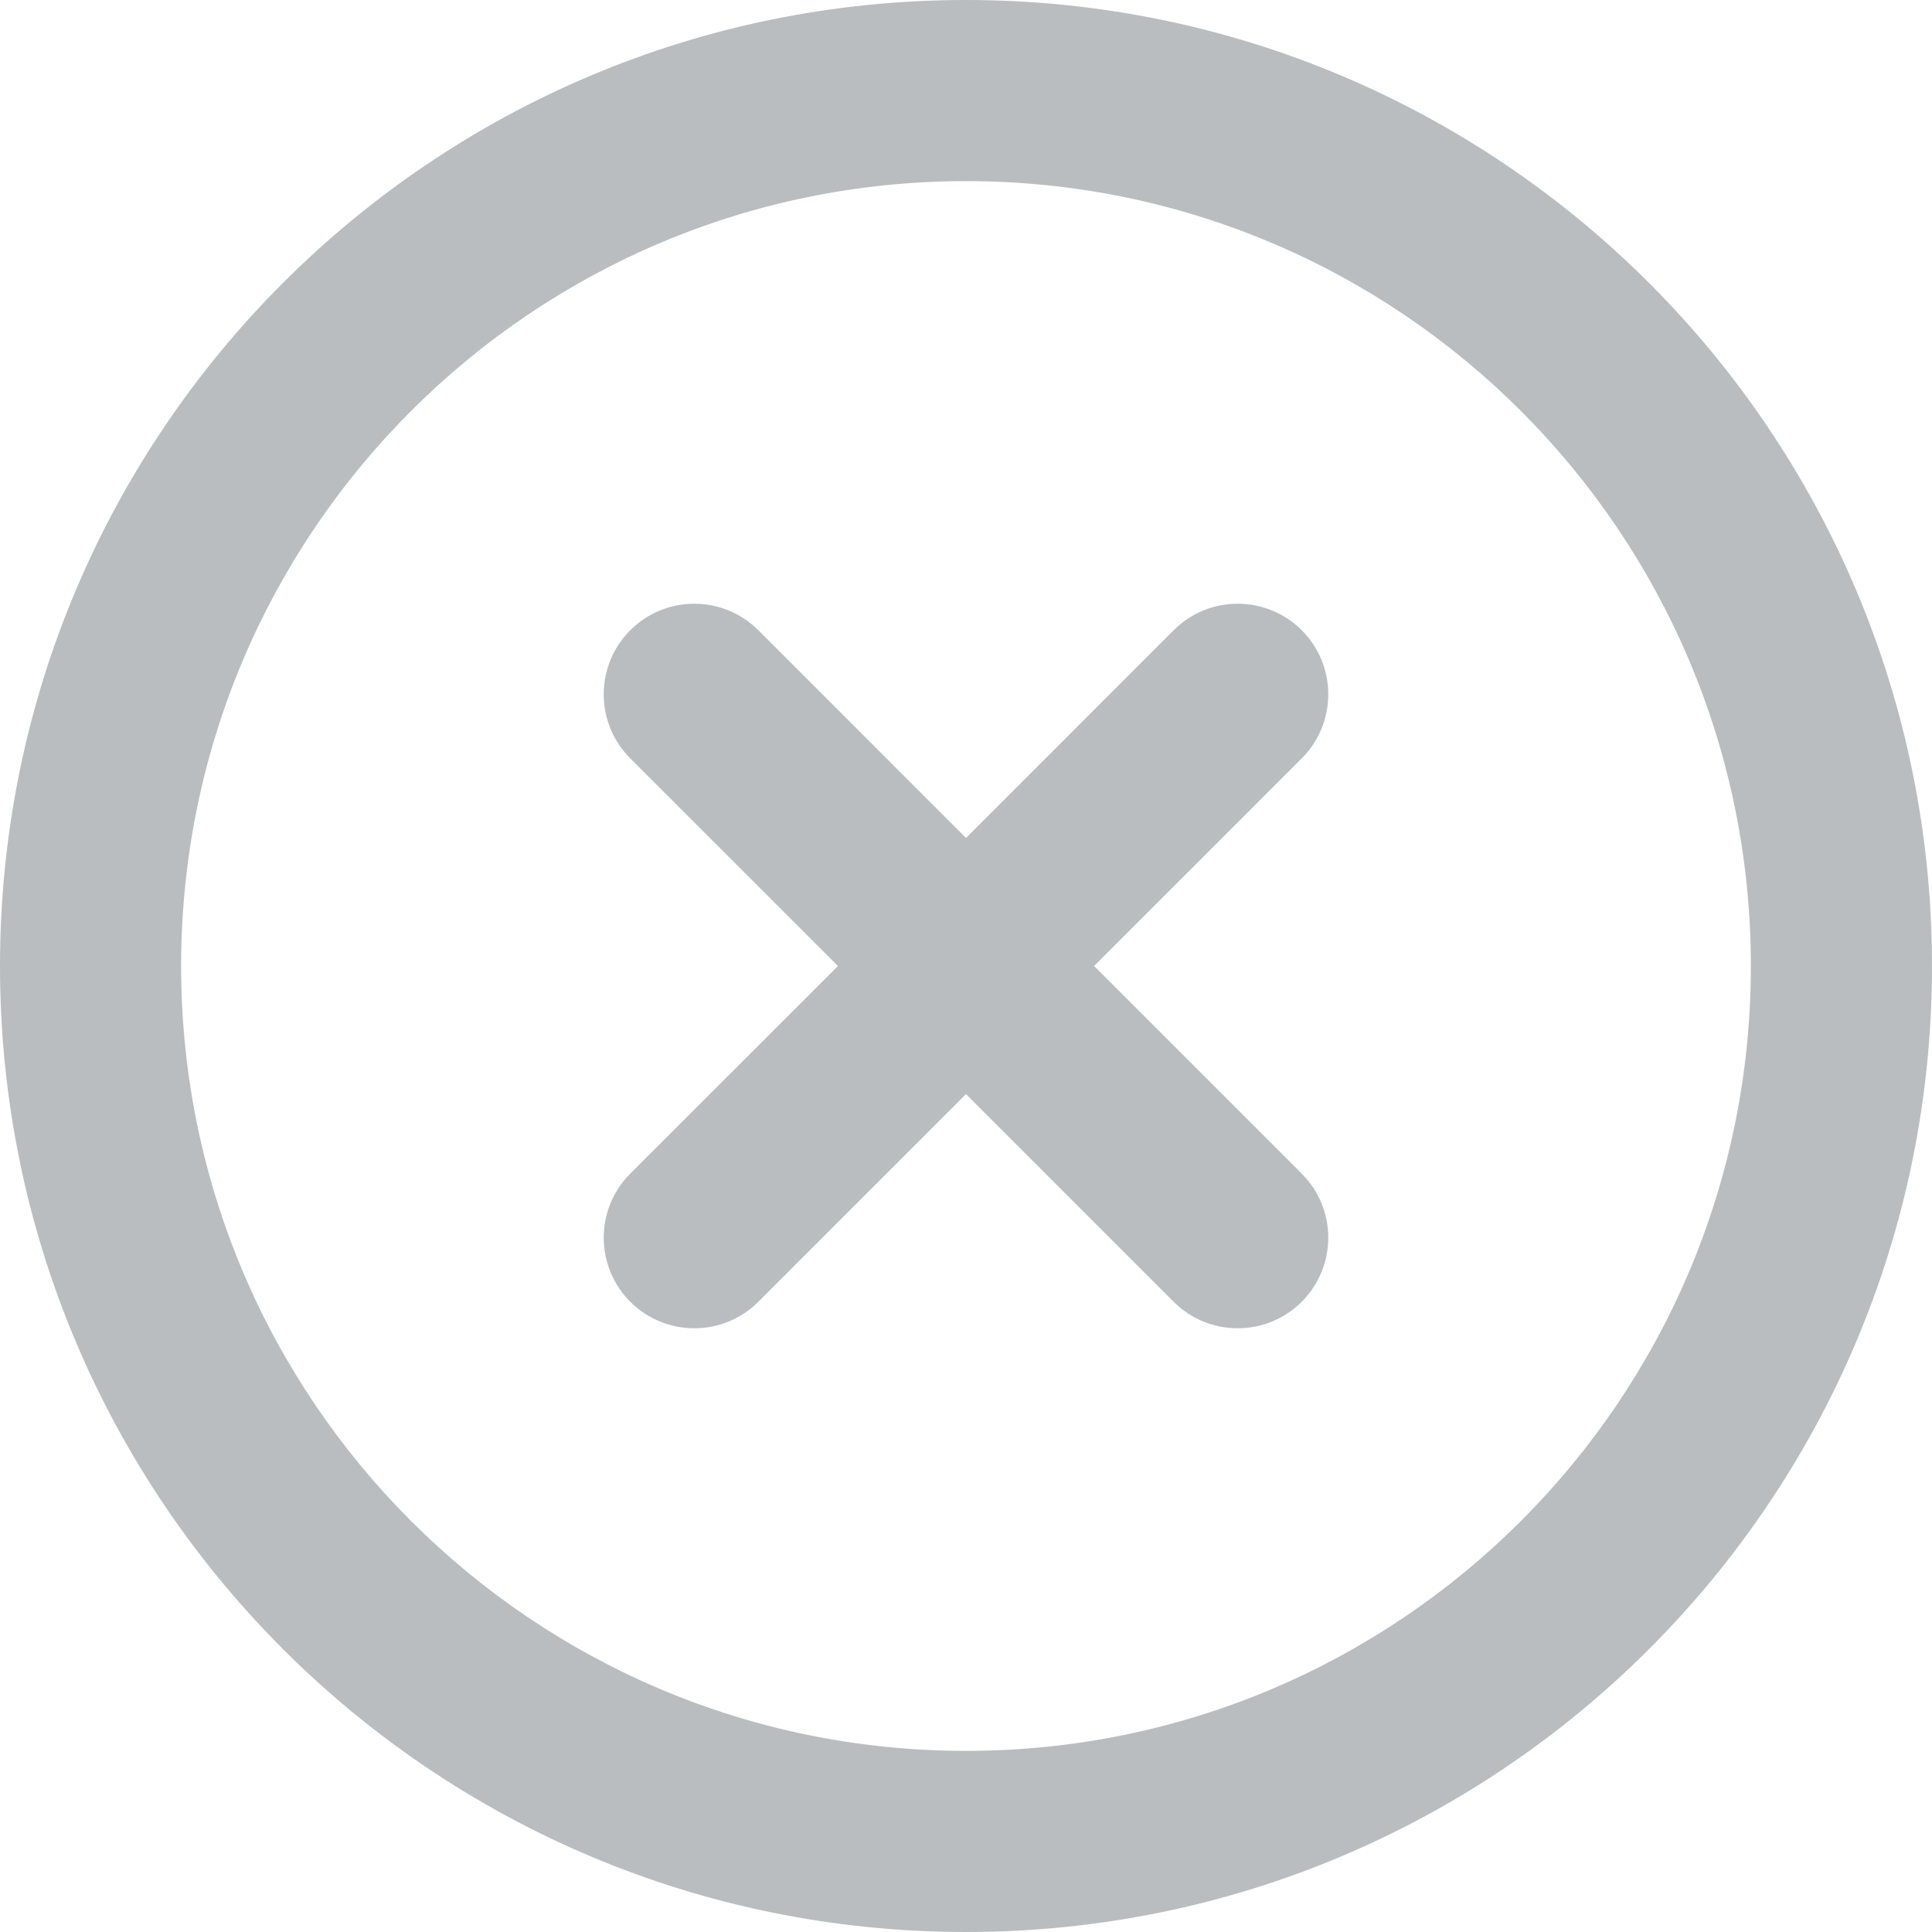
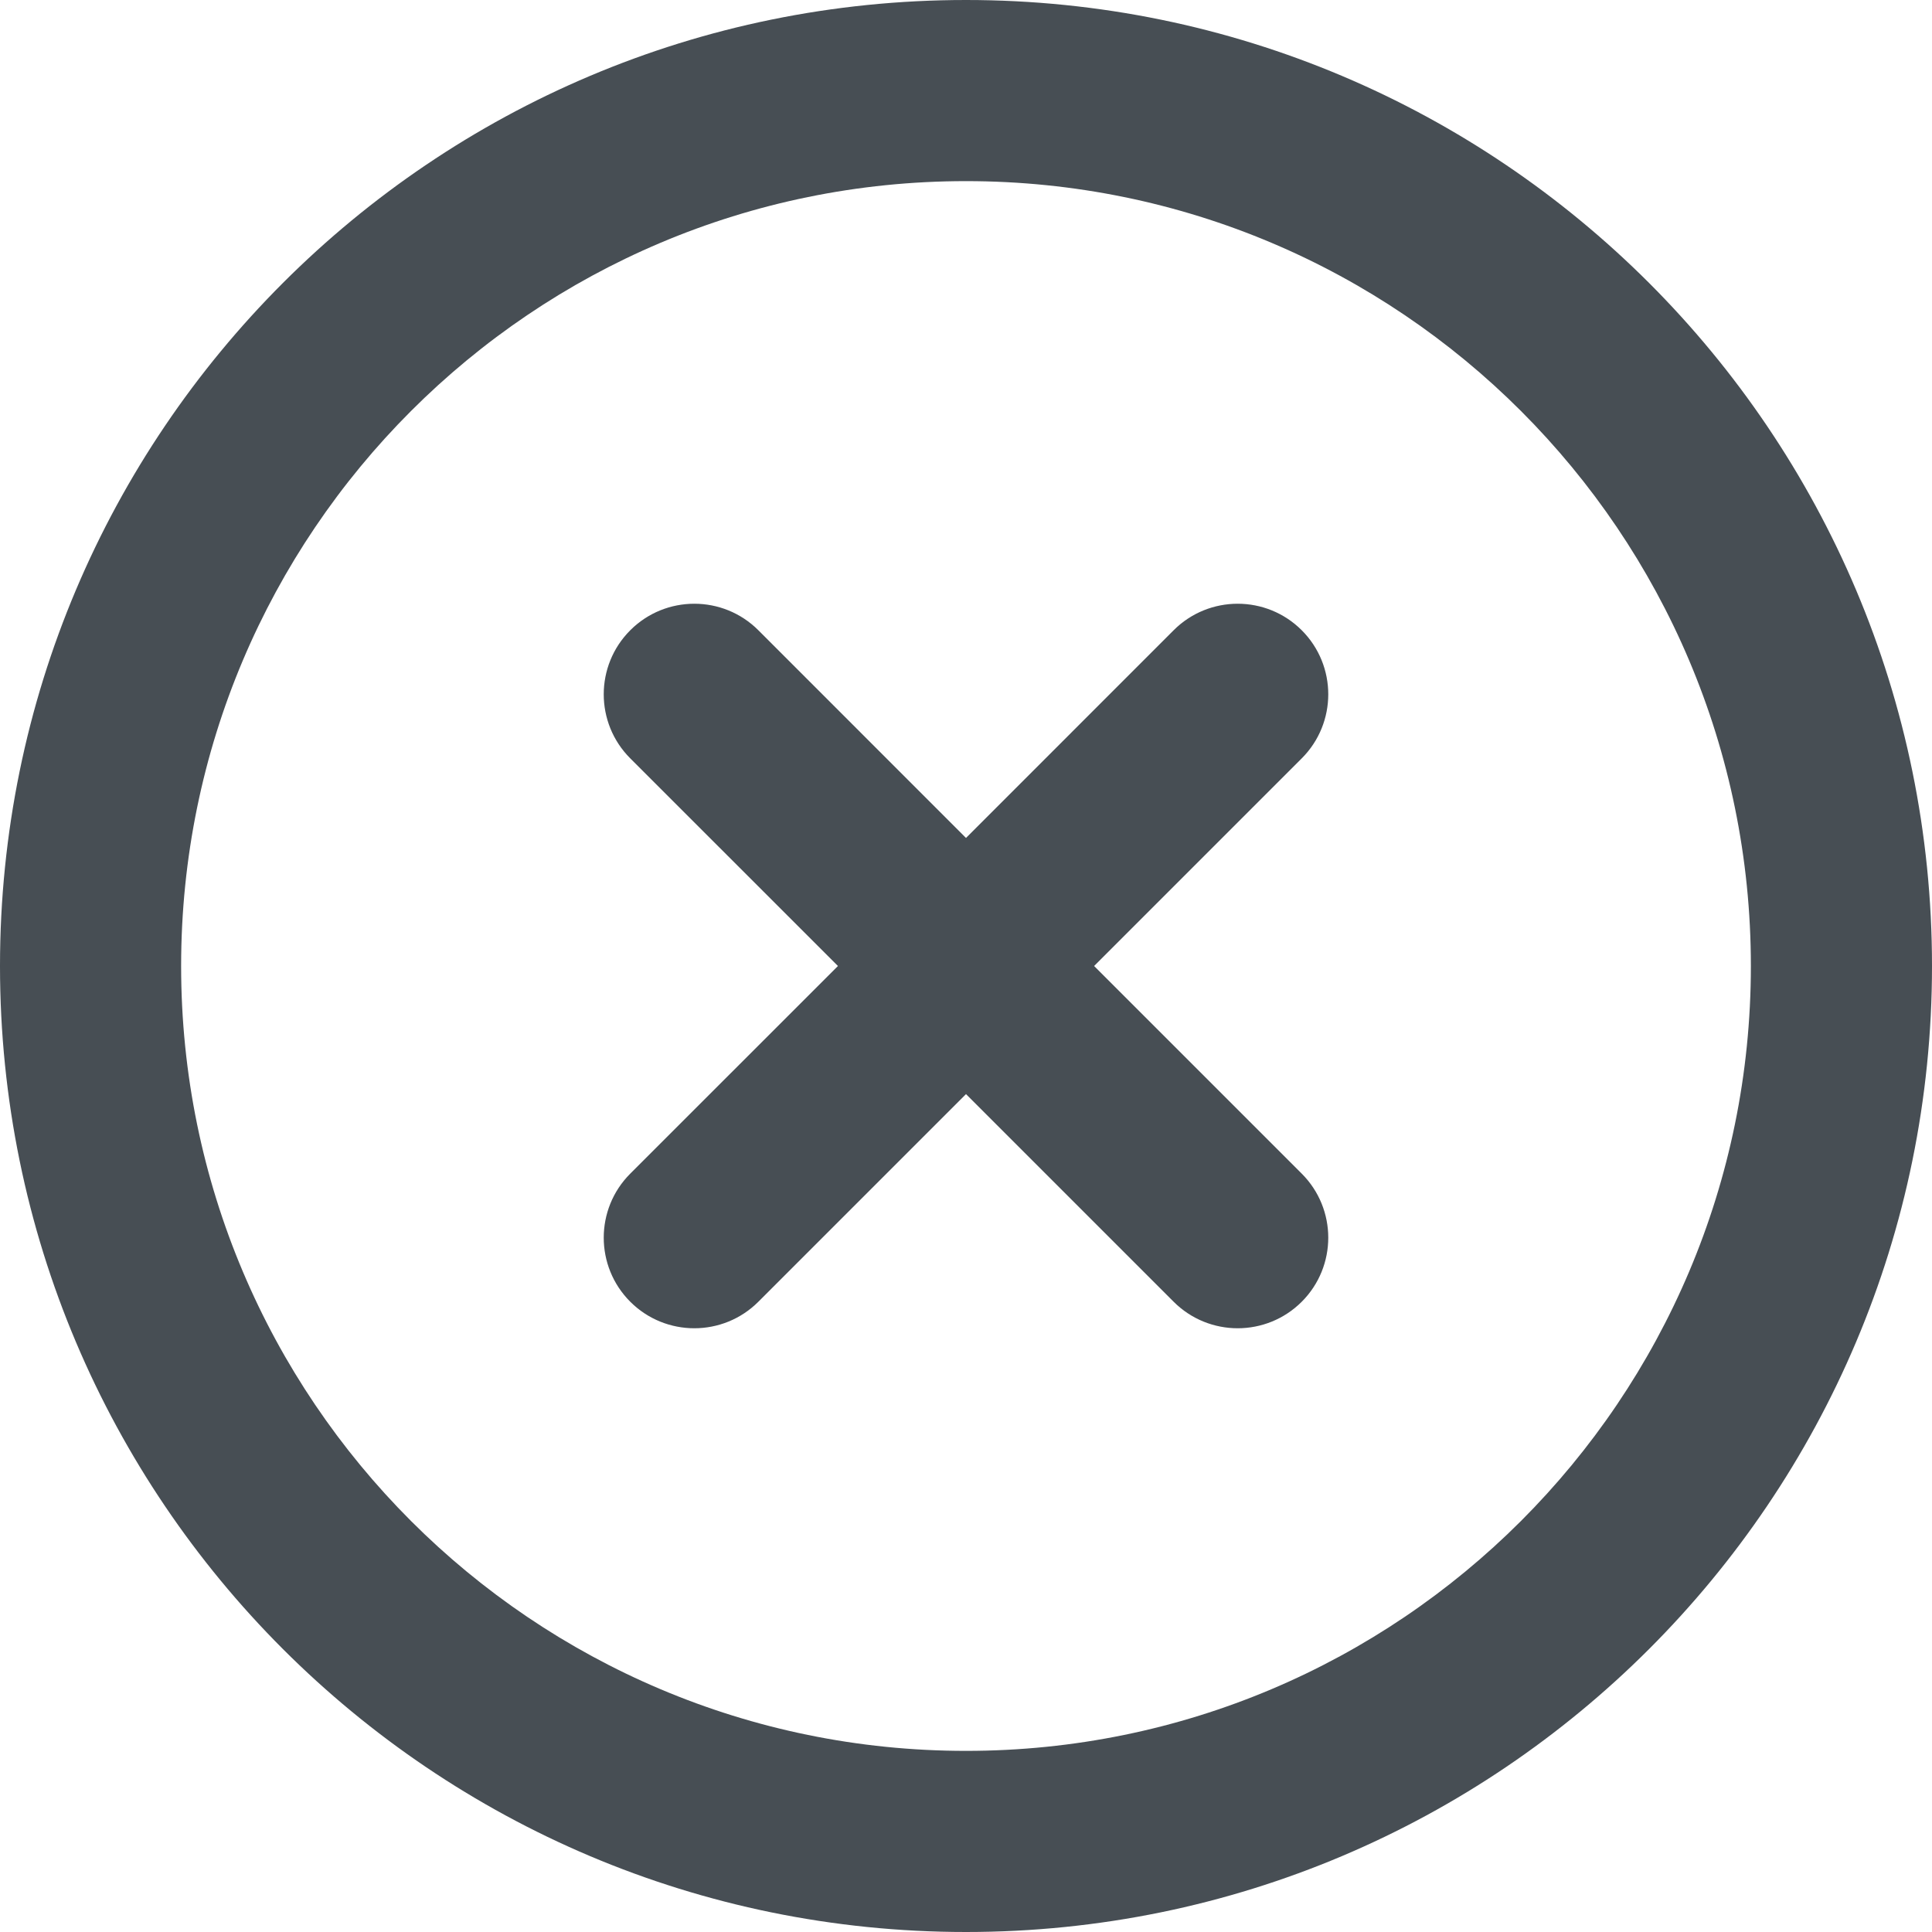
<svg xmlns="http://www.w3.org/2000/svg" width="36" height="36" viewBox="0 0 36 36" fill="none">
-   <path fill-rule="evenodd" clip-rule="evenodd" d="M18 3.375C9.923 3.375 3.375 9.923 3.375 18C3.375 26.077 9.923 32.625 18 32.625C26.077 32.625 32.625 26.077 32.625 18C32.625 9.923 26.077 3.375 18 3.375ZM0 18C0 8.059 8.059 0 18 0C27.941 0 36 8.059 36 18C36 27.941 27.941 36 18 36C8.059 36 0 27.941 0 18ZM11.744 11.744C12.403 11.085 13.472 11.085 14.131 11.744L18 15.614L21.869 11.744C22.528 11.085 23.597 11.085 24.256 11.744C24.915 12.403 24.915 13.472 24.256 14.131L20.387 18L24.256 21.869C24.915 22.528 24.915 23.597 24.256 24.256C23.597 24.915 22.528 24.915 21.869 24.256L18 20.387L14.131 24.256C13.472 24.915 12.403 24.915 11.744 24.256C11.085 23.597 11.085 22.528 11.744 21.869L15.614 18L11.744 14.131C11.085 13.472 11.085 12.403 11.744 11.744Z" fill="#B9BDBF" />
+   <path fill-rule="evenodd" clip-rule="evenodd" d="M18 3.375C9.923 3.375 3.375 9.923 3.375 18C3.375 26.077 9.923 32.625 18 32.625C26.077 32.625 32.625 26.077 32.625 18C32.625 9.923 26.077 3.375 18 3.375ZM0 18C0 8.059 8.059 0 18 0C27.941 0 36 8.059 36 18C36 27.941 27.941 36 18 36C8.059 36 0 27.941 0 18ZM11.744 11.744C12.403 11.085 13.472 11.085 14.131 11.744L18 15.614L21.869 11.744C22.528 11.085 23.597 11.085 24.256 11.744C24.915 12.403 24.915 13.472 24.256 14.131L20.387 18L24.256 21.869C24.915 22.528 24.915 23.597 24.256 24.256C23.597 24.915 22.528 24.915 21.869 24.256L18 20.387L14.131 24.256C13.472 24.915 12.403 24.915 11.744 24.256C11.085 23.597 11.085 22.528 11.744 21.869L15.614 18L11.744 14.131C11.085 13.472 11.085 12.403 11.744 11.744Z" fill="#474E54" />
</svg>
